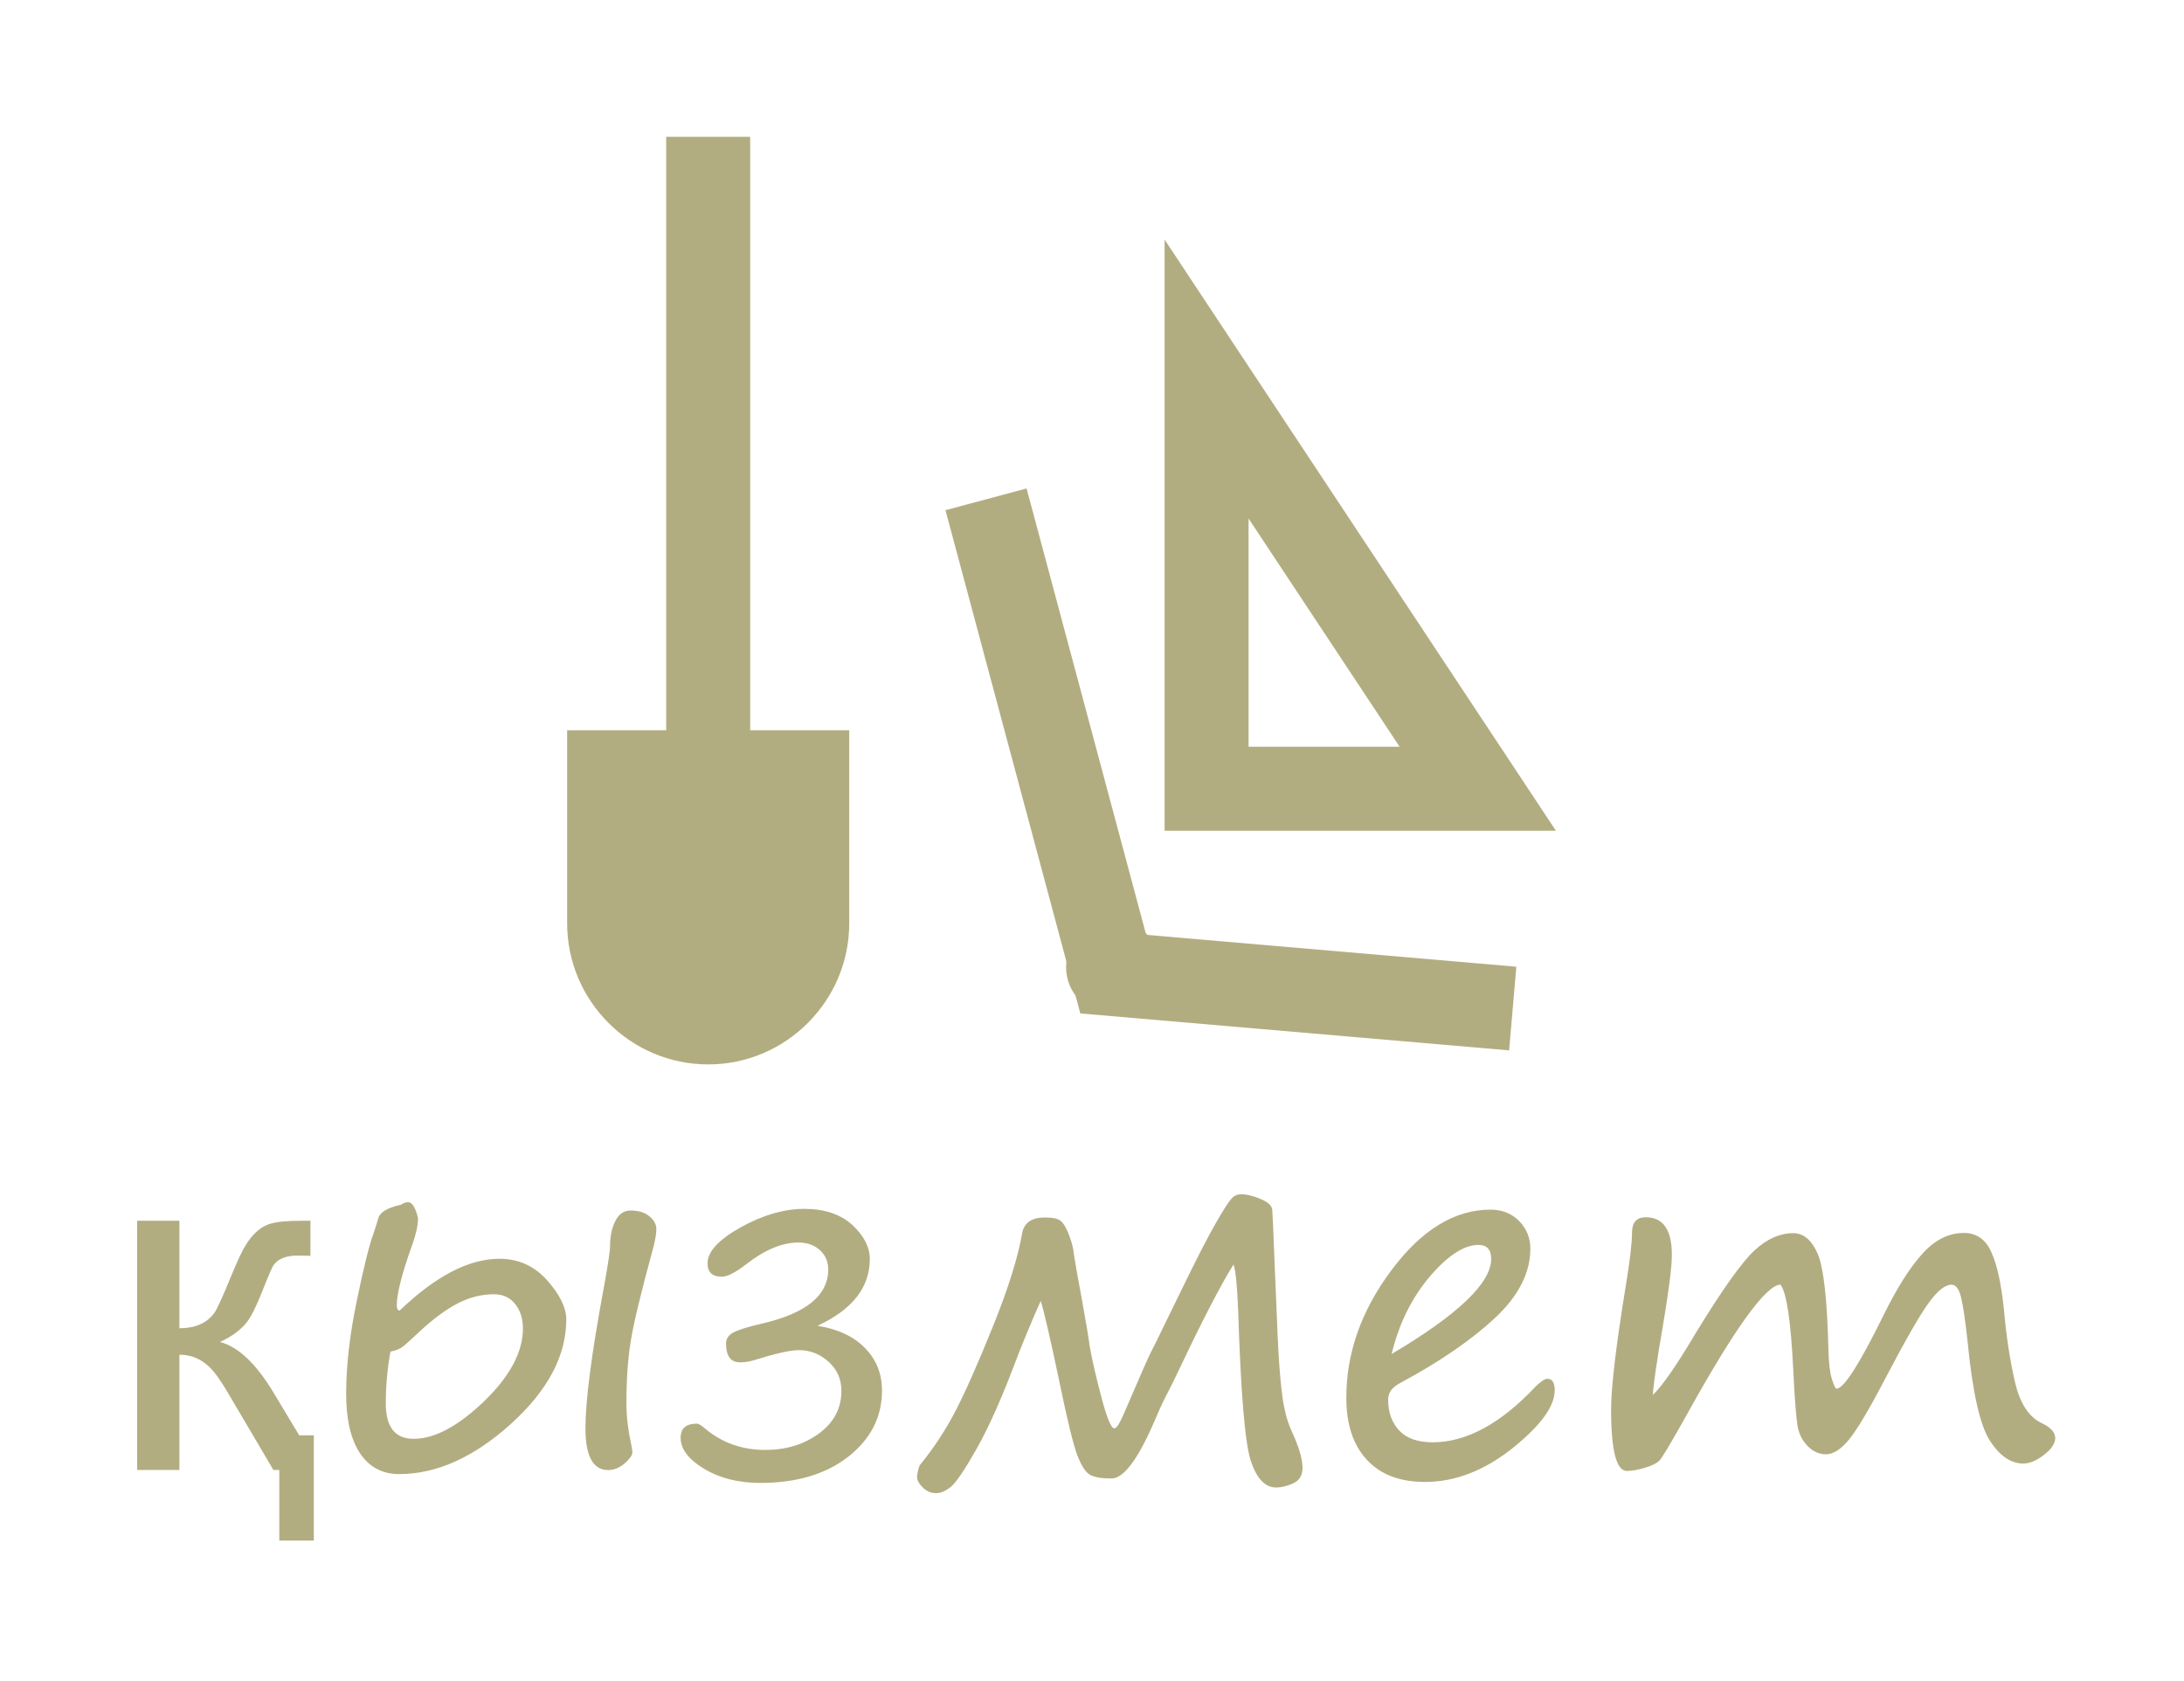
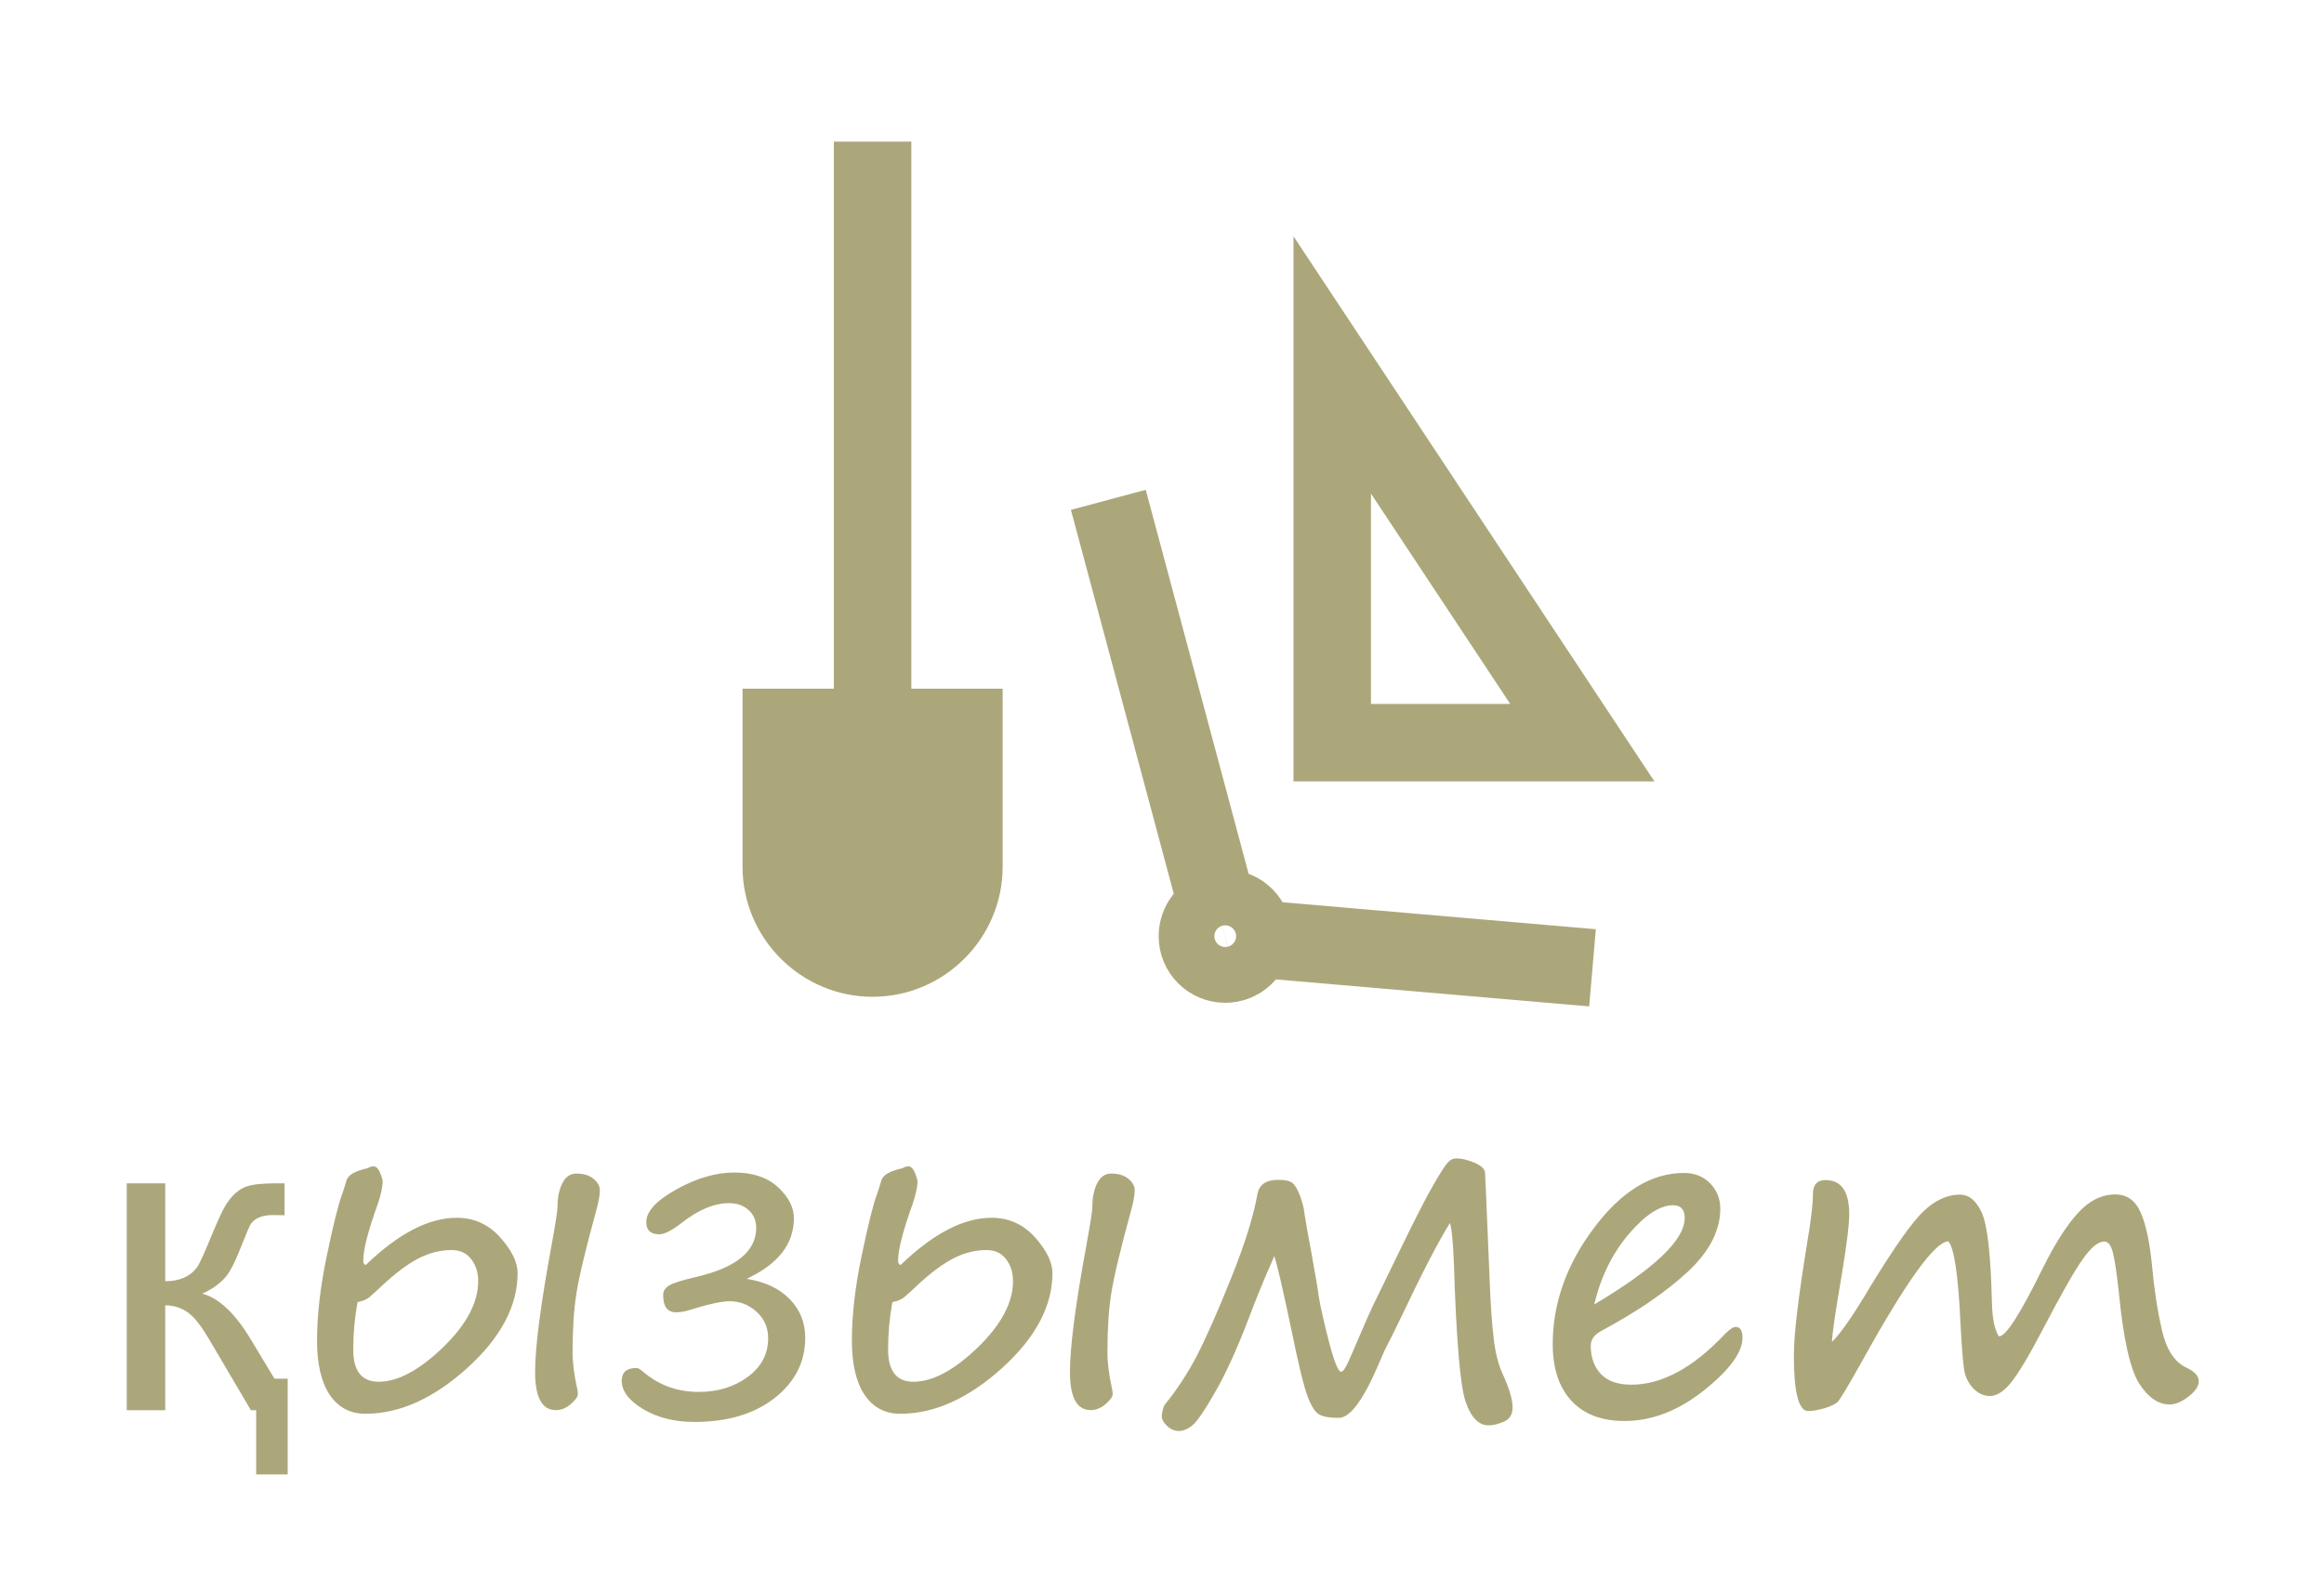
- <svg xmlns="http://www.w3.org/2000/svg" xml:space="preserve" width="13mm" height="10mm" version="1.1" style="shape-rendering:geometricPrecision; text-rendering:geometricPrecision; image-rendering:optimizeQuality; fill-rule:evenodd; clip-rule:evenodd" viewBox="0 0 200.52 154.25">
+ <svg xmlns="http://www.w3.org/2000/svg" xml:space="preserve" width="15mm" height="10.2mm" version="1.1" style="shape-rendering:geometricPrecision; text-rendering:geometricPrecision; image-rendering:optimizeQuality; fill-rule:evenodd; clip-rule:evenodd" viewBox="0 0 266.97 181.54">
  <defs>
    <style type="text/css">
   
-     .str0 {stroke:#B2AD81;stroke-width:7.71;stroke-miterlimit:22.926}
-     .str1 {stroke:#B2AD81;stroke-width:3.08;stroke-miterlimit:22.926}
+     .str0 {stroke:#ACA77B;stroke-width:8.9;stroke-miterlimit:22.926}
    .fil0 {fill:none}
-     .fil1 {fill:#B2AD81}
-     .fil2 {fill:#B2AD81;fill-rule:nonzero}
+     .fil2 {fill:#ACA77B}
+     .fil1 {fill:#ACA77B;fill-rule:nonzero}
   
  </style>
  </defs>
  <g id="Layer_x0020_1">
-     <g id="_1489517552">
-       <polygon class="fil0" points="-0,0 200.52,0 200.52,154.25 -0,154.25 " />
+     <g id="_1197292640">
+       <polygon class="fil0" points="-0,0 266.97,0 266.97,181.54 -0,181.54 " />
+       <path class="fil1" d="M33.05 169.41l-3.62 0 0 -7.38 -0.61 0 -4.76 -8.08c-0.78,-1.32 -1.45,-2.25 -2.02,-2.77 -0.85,-0.8 -1.88,-1.2 -3.06,-1.2l0 12.05 -4.42 0 0 -26.07 4.42 0 0 11.25c1.64,0 2.86,-0.53 3.65,-1.59 0.26,-0.34 0.86,-1.66 1.79,-3.93 0.65,-1.57 1.14,-2.61 1.46,-3.14 0.72,-1.19 1.56,-1.94 2.51,-2.25 0.71,-0.23 1.84,-0.34 3.41,-0.34l0.89 0 0 3.67 -1.23 -0.02c-1.23,-0.02 -2.09,0.3 -2.6,0.95 -0.17,0.22 -0.56,1.14 -1.2,2.77 -0.6,1.54 -1.14,2.61 -1.59,3.21 -0.63,0.81 -1.56,1.52 -2.83,2.1 1.92,0.5 3.78,2.28 5.61,5.32l2.68 4.45 1.52 0 0 11zm9.17 -35.17c0.22,-0.15 0.45,-0.23 0.71,-0.23 0.41,0 0.75,0.55 1.03,1.65 0,0.7 -0.19,1.59 -0.56,2.67 -1.11,3.09 -1.67,5.25 -1.67,6.47 0,0.33 0.09,0.51 0.29,0.54 3.76,-3.62 7.24,-5.42 10.45,-5.42 1.98,0 3.64,0.75 4.98,2.24 1.34,1.5 2.01,2.87 2.01,4.11 0,3.79 -1.93,7.43 -5.8,10.93 -3.87,3.49 -7.76,5.24 -11.69,5.24 -1.75,0 -3.11,-0.73 -4.09,-2.17 -0.97,-1.45 -1.46,-3.52 -1.46,-6.22 0,-2.93 0.37,-6.16 1.11,-9.71 0.74,-3.55 1.32,-5.92 1.77,-7.12 0.18,-0.51 0.34,-1.02 0.49,-1.55 0.17,-0.65 0.98,-1.13 2.43,-1.44zm-1.15 15.38c-0.33,1.81 -0.49,3.63 -0.49,5.44 0,2.47 0.97,3.7 2.92,3.7 2.19,0 4.64,-1.31 7.36,-3.92 2.71,-2.62 4.07,-5.16 4.07,-7.63 0,-1.01 -0.27,-1.86 -0.81,-2.55 -0.54,-0.69 -1.28,-1.03 -2.23,-1.03 -1.3,0 -2.57,0.32 -3.82,0.96 -1.25,0.65 -2.64,1.69 -4.18,3.13 -0.59,0.55 -1.06,0.99 -1.41,1.29 -0.35,0.3 -0.82,0.5 -1.41,0.6zm24.7 5.63c0,1.25 0.17,2.64 0.51,4.19 0.07,0.3 0.1,0.54 0.1,0.74 0,0.29 -0.27,0.68 -0.81,1.15 -0.54,0.46 -1.11,0.69 -1.72,0.69 -1.58,0 -2.38,-1.46 -2.38,-4.37 0,-2.89 0.63,-7.74 1.89,-14.57 0.45,-2.49 0.69,-3.98 0.69,-4.51 0,-1.03 0.19,-1.91 0.56,-2.64 0.38,-0.73 0.91,-1.09 1.6,-1.09 0.83,0 1.49,0.2 1.97,0.6 0.49,0.4 0.73,0.85 0.73,1.33 0,0.49 -0.12,1.17 -0.34,2.03 -1.28,4.66 -2.06,7.93 -2.35,9.79 -0.3,1.87 -0.44,4.08 -0.44,6.65zm20.03 -8.31c2.11,0.34 3.76,1.12 4.93,2.34 1.18,1.21 1.77,2.69 1.77,4.44 0,2.76 -1.17,5.07 -3.51,6.91 -2.34,1.83 -5.41,2.75 -9.22,2.75 -2.28,0 -4.24,-0.49 -5.88,-1.47 -1.64,-0.98 -2.47,-2.07 -2.47,-3.26 0,-0.99 0.57,-1.47 1.7,-1.47 0.16,0 0.41,0.13 0.75,0.42 1.8,1.55 3.94,2.33 6.4,2.33 2.18,0 4.05,-0.57 5.62,-1.72 1.57,-1.15 2.35,-2.64 2.35,-4.46 0,-1.21 -0.44,-2.22 -1.33,-3.03 -0.9,-0.81 -1.92,-1.21 -3.11,-1.21 -0.9,0 -2.48,0.35 -4.73,1.05 -0.44,0.14 -0.92,0.22 -1.42,0.22 -0.99,0 -1.47,-0.66 -1.47,-1.98 0,-0.46 0.23,-0.83 0.7,-1.11 0.47,-0.28 1.47,-0.59 3,-0.95 4.66,-1.06 6.99,-2.96 6.99,-5.67 0,-0.82 -0.28,-1.49 -0.87,-2.03 -0.58,-0.53 -1.32,-0.8 -2.24,-0.8 -1.7,0 -3.52,0.75 -5.44,2.26 -1.13,0.88 -1.99,1.32 -2.58,1.32 -1,0 -1.5,-0.47 -1.5,-1.4 0,-1.23 1.16,-2.48 3.47,-3.77 2.31,-1.28 4.53,-1.93 6.65,-1.93 2.13,0 3.8,0.57 5.02,1.69 1.21,1.13 1.82,2.32 1.82,3.56 0,2.96 -1.81,5.28 -5.42,6.96zm17.86 -12.7c0.22,-0.15 0.45,-0.23 0.71,-0.23 0.41,0 0.75,0.55 1.03,1.65 0,0.7 -0.19,1.59 -0.56,2.67 -1.11,3.09 -1.67,5.25 -1.67,6.47 0,0.33 0.09,0.51 0.29,0.54 3.76,-3.62 7.24,-5.42 10.45,-5.42 1.98,0 3.64,0.75 4.98,2.24 1.34,1.5 2.01,2.87 2.01,4.11 0,3.79 -1.93,7.43 -5.8,10.93 -3.87,3.49 -7.76,5.24 -11.69,5.24 -1.75,0 -3.11,-0.73 -4.09,-2.17 -0.97,-1.45 -1.46,-3.52 -1.46,-6.22 0,-2.93 0.37,-6.16 1.11,-9.71 0.74,-3.55 1.32,-5.92 1.77,-7.12 0.18,-0.51 0.34,-1.02 0.49,-1.55 0.17,-0.65 0.98,-1.13 2.43,-1.44zm-1.15 15.38c-0.33,1.81 -0.49,3.63 -0.49,5.44 0,2.47 0.97,3.7 2.92,3.7 2.19,0 4.64,-1.31 7.36,-3.92 2.71,-2.62 4.07,-5.16 4.07,-7.63 0,-1.01 -0.27,-1.86 -0.81,-2.55 -0.54,-0.69 -1.28,-1.03 -2.23,-1.03 -1.3,0 -2.57,0.32 -3.82,0.96 -1.25,0.65 -2.64,1.69 -4.18,3.13 -0.59,0.55 -1.06,0.99 -1.41,1.29 -0.35,0.3 -0.82,0.5 -1.41,0.6zm24.7 5.63c0,1.25 0.17,2.64 0.51,4.19 0.07,0.3 0.1,0.54 0.1,0.74 0,0.29 -0.27,0.68 -0.81,1.15 -0.54,0.46 -1.11,0.69 -1.72,0.69 -1.58,0 -2.38,-1.46 -2.38,-4.37 0,-2.89 0.63,-7.74 1.89,-14.57 0.45,-2.49 0.69,-3.98 0.69,-4.51 0,-1.03 0.19,-1.91 0.56,-2.64 0.38,-0.73 0.91,-1.09 1.6,-1.09 0.83,0 1.49,0.2 1.97,0.6 0.49,0.4 0.73,0.85 0.73,1.33 0,0.49 -0.12,1.17 -0.34,2.03 -1.28,4.66 -2.06,7.93 -2.35,9.79 -0.3,1.87 -0.44,4.08 -0.44,6.65zm39.34 -14.71c-1.32,2.12 -3.19,5.72 -5.59,10.79 -0.54,1.14 -1.09,2.24 -1.64,3.31 -0.19,0.34 -0.53,1.11 -1.03,2.29 -1.72,3.98 -3.21,5.98 -4.5,5.98 -1.01,0 -1.75,-0.12 -2.22,-0.37 -0.46,-0.24 -0.9,-0.91 -1.33,-2.01 -0.43,-1.1 -1.06,-3.67 -1.89,-7.73 -0.96,-4.59 -1.62,-7.42 -1.96,-8.48 -1.11,2.5 -2.1,4.91 -2.97,7.23 -1.31,3.42 -2.57,6.2 -3.8,8.35 -1.22,2.14 -2.11,3.44 -2.64,3.87 -0.54,0.44 -1.06,0.65 -1.55,0.65 -0.5,0 -0.96,-0.19 -1.37,-0.59 -0.41,-0.39 -0.61,-0.78 -0.61,-1.16 0.1,-0.67 0.21,-1.09 0.34,-1.25 1.42,-1.75 2.64,-3.62 3.67,-5.59 1.03,-1.98 2.35,-4.95 3.94,-8.91 1.59,-3.95 2.61,-7.2 3.05,-9.74 0.22,-1.08 1,-1.62 2.38,-1.62 0.8,0 1.36,0.12 1.65,0.37 0.29,0.24 0.59,0.74 0.87,1.49 0.28,0.75 0.45,1.42 0.5,2.02 0.1,0.7 0.38,2.26 0.83,4.68 0.41,2.28 0.69,3.88 0.81,4.83 0.23,1.37 0.64,3.14 1.21,5.35 0.58,2.21 1.04,3.31 1.37,3.31 0.23,0 0.55,-0.5 0.98,-1.5l2.06 -4.76c0.38,-0.86 0.78,-1.72 1.2,-2.55l2.81 -5.77c1.54,-3.17 2.72,-5.47 3.55,-6.9 0.82,-1.43 1.38,-2.29 1.67,-2.59 0.28,-0.3 0.61,-0.44 0.97,-0.44 0.62,0 1.31,0.17 2.08,0.5 0.77,0.33 1.16,0.7 1.2,1.11 0.03,0.41 0.11,2.12 0.23,5.12l0.32 7.66c0.1,2.44 0.24,4.5 0.44,6.21 0.19,1.71 0.54,3.09 1.03,4.14 0.76,1.67 1.15,2.95 1.15,3.87 0,0.78 -0.32,1.32 -0.96,1.62 -0.65,0.29 -1.25,0.44 -1.81,0.44 -1.14,0 -2.02,-0.92 -2.64,-2.75 -0.61,-1.83 -1.06,-7.08 -1.33,-15.75 -0.1,-2.6 -0.26,-4.19 -0.47,-4.78zm33.62 13.17c0,1.67 -1.47,3.68 -4.42,6.04 -2.95,2.35 -6,3.52 -9.14,3.52 -2.63,0 -4.66,-0.77 -6.1,-2.33 -1.43,-1.55 -2.14,-3.72 -2.14,-6.5 0,-4.68 1.57,-9.13 4.73,-13.34 3.16,-4.22 6.61,-6.33 10.35,-6.33 1.22,0 2.23,0.4 3.01,1.2 0.77,0.8 1.16,1.77 1.16,2.89 0,2.52 -1.24,4.93 -3.71,7.24 -2.47,2.3 -5.77,4.57 -9.9,6.79 -0.85,0.44 -1.27,1.01 -1.27,1.72 0,1.36 0.39,2.45 1.17,3.27 0.79,0.82 1.95,1.22 3.48,1.22 3.52,0 7.11,-1.94 10.77,-5.83 0.54,-0.54 0.95,-0.81 1.23,-0.81 0.52,0 0.78,0.42 0.78,1.25zm-17.05 -3.82c6.94,-4.12 10.41,-7.43 10.41,-9.94 0,-0.98 -0.44,-1.47 -1.33,-1.47 -1.5,0 -3.2,1.1 -5.09,3.31 -1.88,2.21 -3.21,4.91 -3.98,8.1zm40.69 -7.26c-1.52,0.03 -4.78,4.54 -9.76,13.51 -1.69,3.02 -2.67,4.67 -2.95,4.94 -0.28,0.27 -0.79,0.51 -1.53,0.73 -0.75,0.21 -1.37,0.32 -1.85,0.32 -1.1,0 -1.65,-2.13 -1.65,-6.4 0,-2.4 0.52,-6.76 1.55,-13.05 0.43,-2.55 0.64,-4.37 0.64,-5.47 0,-1.08 0.48,-1.62 1.45,-1.62 1.82,0 2.72,1.31 2.72,3.92 0,1.23 -0.3,3.63 -0.9,7.22 -0.7,4.08 -1.06,6.57 -1.08,7.45 1.01,-0.98 2.5,-3.13 4.46,-6.45 2.78,-4.55 4.83,-7.43 6.15,-8.65 1.31,-1.21 2.68,-1.82 4.08,-1.82 1.06,0 1.91,0.71 2.54,2.13 0.63,1.42 1.01,4.81 1.14,10.18 0.03,1.34 0.16,2.34 0.37,2.99 0.22,0.65 0.37,0.98 0.47,0.98 0.77,0 2.44,-2.61 5.01,-7.84 1.37,-2.76 2.7,-4.86 4.01,-6.3 1.3,-1.44 2.74,-2.16 4.33,-2.16 1.32,0 2.29,0.69 2.89,2.05 0.61,1.37 1.04,3.38 1.31,6.07 0.24,2.71 0.62,5.2 1.14,7.45 0.51,2.26 1.46,3.71 2.83,4.34 0.94,0.44 1.4,0.95 1.4,1.55 0,0.57 -0.39,1.16 -1.17,1.76 -0.79,0.61 -1.51,0.91 -2.16,0.91 -1.32,0 -2.48,-0.8 -3.51,-2.4 -1.03,-1.61 -1.81,-5.07 -2.33,-10.4 -0.23,-2.14 -0.45,-3.67 -0.67,-4.56 -0.21,-0.9 -0.54,-1.36 -1.01,-1.36 -0.69,0 -1.5,0.66 -2.43,1.97 -0.95,1.31 -2.46,3.97 -4.55,7.97 -1.63,3.12 -2.87,5.21 -3.72,6.25 -0.84,1.04 -1.65,1.56 -2.43,1.56 -0.7,0 -1.33,-0.28 -1.89,-0.85 -0.55,-0.57 -0.9,-1.25 -1.06,-2.04 -0.14,-0.79 -0.3,-2.74 -0.46,-5.84 -0.25,-5.16 -0.69,-8.18 -1.35,-9.02z" />
      <g>
-         <path class="fil1" d="M52.07 67.04l25.9 0 0 17.73c0,7.12 -5.82,12.95 -12.95,12.95l0 0c-7.12,0 -12.95,-5.82 -12.95,-12.95l0 -17.73z" />
-         <line class="fil0 str0" x1="65.02" y1="68.43" x2="65.02" y2="12.56" />
-         <polyline class="fil0 str0" points="90.53,45.84 102.21,89.43 138.89,92.59 " />
-         <path class="fil0 str1" d="M102.21 86.01c-1.54,0 -2.79,1.25 -2.79,2.79 0,1.54 1.25,2.78 2.79,2.78 1.54,0 2.78,-1.25 2.78,-2.78 0,-1.54 -1.25,-2.79 -2.78,-2.79z" />
-         <polygon class="fil0 str0" points="110.78,34.8 135.68,72.41 110.78,72.41 " />
+         <path class="fil2" d="M85.3 79.13l29.88 0 0 20.46c0,8.22 -6.72,14.94 -14.94,14.94l0 0c-8.22,0 -14.94,-6.72 -14.94,-14.94l0 -20.46z" />
+         <line class="fil0 str0" x1="100.24" y1="80.74" x2="100.24" y2="16.27" />
+         <path class="fil0 str0" d="M127.32 57.43l12.6 47.04m4.02 3.37l39 3.36m-42.19 -6.84c-0.29,0 -0.56,0.04 -0.83,0.11 -1.37,0.36 -2.37,1.61 -2.37,3.1 0,1.77 1.43,3.2 3.2,3.2 1.68,0 3.05,-1.29 3.19,-2.93 0.01,-0.09 0.01,-0.18 0.01,-0.28 0,-1.77 -1.43,-3.2 -3.2,-3.2z" />
+         <polygon class="fil0 str0" points="153.04,41.93 181.77,85.33 153.04,85.33 " />
      </g>
-       <path class="fil2" d="M28.81 141.43l-3.17 0 0 -6.48 -0.54 0 -4.18 -7.09c-0.68,-1.16 -1.27,-1.98 -1.77,-2.43 -0.75,-0.7 -1.65,-1.06 -2.68,-1.06l0 10.58 -3.88 0 0 -22.88 3.88 0 0 9.87c1.44,0 2.51,-0.46 3.2,-1.4 0.23,-0.3 0.76,-1.45 1.57,-3.44 0.57,-1.37 1,-2.29 1.29,-2.75 0.63,-1.04 1.37,-1.7 2.2,-1.98 0.62,-0.2 1.61,-0.3 2.99,-0.3l0.78 0 0 3.22 -1.08 -0.02c-1.08,-0.02 -1.84,0.26 -2.28,0.84 -0.15,0.19 -0.49,1 -1.06,2.43 -0.53,1.35 -1,2.29 -1.4,2.82 -0.55,0.71 -1.37,1.33 -2.48,1.84 1.68,0.44 3.32,2 4.92,4.66l2.35 3.91 1.34 0 0 9.65zm8.05 -30.86c0.19,-0.13 0.4,-0.2 0.62,-0.2 0.36,0 0.66,0.48 0.9,1.45 0,0.62 -0.16,1.4 -0.49,2.34 -0.98,2.71 -1.46,4.6 -1.46,5.68 0,0.29 0.08,0.45 0.26,0.48 3.3,-3.17 6.36,-4.76 9.17,-4.76 1.73,0 3.2,0.66 4.37,1.97 1.17,1.32 1.76,2.52 1.76,3.61 0,3.33 -1.7,6.52 -5.09,9.59 -3.4,3.06 -6.81,4.6 -10.26,4.6 -1.53,0 -2.73,-0.64 -3.58,-1.9 -0.85,-1.27 -1.28,-3.09 -1.28,-5.46 0,-2.57 0.32,-5.41 0.97,-8.52 0.64,-3.12 1.16,-5.19 1.55,-6.24 0.15,-0.45 0.3,-0.9 0.43,-1.36 0.15,-0.57 0.86,-0.99 2.13,-1.26zm-1.01 13.5c-0.29,1.59 -0.43,3.18 -0.43,4.77 0,2.17 0.85,3.25 2.56,3.25 1.92,0 4.07,-1.15 6.46,-3.44 2.38,-2.3 3.57,-4.53 3.57,-6.7 0,-0.89 -0.24,-1.63 -0.71,-2.23 -0.47,-0.6 -1.12,-0.9 -1.95,-0.9 -1.14,0 -2.26,0.28 -3.35,0.85 -1.1,0.57 -2.32,1.48 -3.67,2.75 -0.52,0.48 -0.93,0.87 -1.24,1.13 -0.31,0.26 -0.72,0.44 -1.23,0.53zm21.67 4.94c0,1.09 0.15,2.32 0.45,3.68 0.06,0.27 0.09,0.48 0.09,0.65 0,0.26 -0.24,0.59 -0.71,1.01 -0.47,0.4 -0.97,0.61 -1.51,0.61 -1.39,0 -2.09,-1.28 -2.09,-3.83 0,-2.53 0.55,-6.79 1.66,-12.78 0.4,-2.18 0.6,-3.5 0.6,-3.96 0,-0.9 0.16,-1.67 0.49,-2.31 0.33,-0.64 0.8,-0.95 1.4,-0.95 0.73,0 1.31,0.18 1.72,0.53 0.43,0.35 0.64,0.74 0.64,1.17 0,0.43 -0.1,1.03 -0.3,1.78 -1.12,4.09 -1.81,6.96 -2.06,8.59 -0.27,1.64 -0.39,3.59 -0.39,5.83zm17.58 -7.29c1.85,0.3 3.3,0.98 4.33,2.05 1.04,1.06 1.55,2.36 1.55,3.89 0,2.42 -1.03,4.44 -3.08,6.06 -2.05,1.61 -4.75,2.42 -8.09,2.42 -2,0 -3.72,-0.43 -5.15,-1.29 -1.44,-0.86 -2.17,-1.81 -2.17,-2.86 0,-0.87 0.5,-1.29 1.49,-1.29 0.14,0 0.36,0.12 0.66,0.37 1.58,1.36 3.45,2.04 5.62,2.04 1.91,0 3.56,-0.5 4.93,-1.51 1.38,-1.01 2.06,-2.31 2.06,-3.92 0,-1.06 -0.39,-1.95 -1.17,-2.66 -0.79,-0.71 -1.69,-1.07 -2.73,-1.07 -0.79,0 -2.17,0.31 -4.15,0.93 -0.39,0.12 -0.81,0.19 -1.25,0.19 -0.87,0 -1.29,-0.58 -1.29,-1.74 0,-0.4 0.21,-0.73 0.61,-0.97 0.41,-0.24 1.29,-0.52 2.64,-0.84 4.09,-0.93 6.13,-2.59 6.13,-4.97 0,-0.72 -0.25,-1.31 -0.76,-1.78 -0.51,-0.46 -1.16,-0.7 -1.97,-0.7 -1.49,0 -3.09,0.66 -4.78,1.98 -0.99,0.77 -1.75,1.16 -2.26,1.16 -0.87,0 -1.31,-0.41 -1.31,-1.23 0,-1.08 1.02,-2.17 3.05,-3.31 2.03,-1.12 3.97,-1.69 5.84,-1.69 1.87,0 3.33,0.5 4.41,1.48 1.06,0.99 1.6,2.03 1.6,3.12 0,2.6 -1.59,4.64 -4.76,6.11zm38.14 -5.61c-1.16,1.86 -2.8,5.02 -4.91,9.47 -0.47,1 -0.95,1.97 -1.44,2.9 -0.16,0.3 -0.46,0.97 -0.9,2 -1.51,3.5 -2.82,5.25 -3.94,5.25 -0.89,0 -1.53,-0.1 -1.95,-0.32 -0.4,-0.21 -0.79,-0.8 -1.17,-1.76 -0.37,-0.96 -0.93,-3.22 -1.66,-6.78 -0.85,-4.03 -1.42,-6.51 -1.72,-7.44 -0.98,2.2 -1.84,4.31 -2.61,6.35 -1.15,3 -2.26,5.44 -3.33,7.33 -1.07,1.88 -1.85,3.02 -2.32,3.4 -0.48,0.38 -0.93,0.57 -1.36,0.57 -0.44,0 -0.85,-0.17 -1.2,-0.52 -0.36,-0.34 -0.54,-0.68 -0.54,-1.01 0.09,-0.59 0.18,-0.95 0.3,-1.09 1.25,-1.53 2.32,-3.17 3.23,-4.91 0.9,-1.74 2.06,-4.34 3.46,-7.82 1.4,-3.47 2.29,-6.32 2.67,-8.54 0.19,-0.95 0.88,-1.42 2.09,-1.42 0.7,0 1.19,0.1 1.45,0.32 0.26,0.21 0.52,0.65 0.77,1.31 0.25,0.66 0.4,1.25 0.44,1.77 0.09,0.62 0.33,1.98 0.73,4.11 0.36,2 0.6,3.41 0.71,4.24 0.2,1.2 0.56,2.76 1.07,4.7 0.51,1.94 0.91,2.91 1.2,2.91 0.2,0 0.48,-0.44 0.86,-1.31l1.81 -4.18c0.33,-0.76 0.68,-1.51 1.06,-2.23l2.47 -5.06c1.35,-2.78 2.39,-4.8 3.11,-6.05 0.72,-1.26 1.21,-2.01 1.46,-2.27 0.25,-0.27 0.54,-0.39 0.85,-0.39 0.54,0 1.15,0.15 1.83,0.44 0.68,0.29 1.02,0.62 1.05,0.98 0.03,0.36 0.1,1.86 0.2,4.49l0.28 6.72c0.09,2.14 0.21,3.95 0.39,5.45 0.17,1.5 0.47,2.71 0.9,3.63 0.67,1.46 1.01,2.59 1.01,3.4 0,0.68 -0.28,1.16 -0.84,1.42 -0.57,0.26 -1.1,0.39 -1.59,0.39 -1,0 -1.77,-0.81 -2.31,-2.41 -0.54,-1.61 -0.93,-6.21 -1.17,-13.82 -0.09,-2.29 -0.23,-3.68 -0.41,-4.19zm29.5 11.55c0,1.46 -1.29,3.22 -3.88,5.3 -2.59,2.06 -5.27,3.09 -8.02,3.09 -2.31,0 -4.09,-0.67 -5.35,-2.04 -1.26,-1.36 -1.88,-3.26 -1.88,-5.7 0,-4.11 1.38,-8.01 4.15,-11.71 2.77,-3.7 5.8,-5.55 9.09,-5.55 1.07,0 1.95,0.35 2.64,1.06 0.68,0.7 1.02,1.55 1.02,2.53 0,2.21 -1.09,4.33 -3.25,6.36 -2.17,2.02 -5.06,4.01 -8.69,5.96 -0.75,0.39 -1.12,0.89 -1.12,1.51 0,1.19 0.34,2.15 1.03,2.87 0.69,0.72 1.71,1.07 3.06,1.07 3.08,0 6.24,-1.7 9.45,-5.12 0.48,-0.47 0.84,-0.71 1.08,-0.71 0.46,0 0.68,0.37 0.68,1.1zm-14.96 -3.36c6.09,-3.61 9.13,-6.52 9.13,-8.72 0,-0.86 -0.39,-1.29 -1.17,-1.29 -1.32,0 -2.81,0.97 -4.47,2.91 -1.65,1.94 -2.82,4.31 -3.5,7.1zm35.71 -6.37c-1.34,0.03 -4.2,3.98 -8.57,11.86 -1.48,2.65 -2.34,4.1 -2.59,4.33 -0.24,0.23 -0.69,0.45 -1.34,0.64 -0.65,0.19 -1.2,0.28 -1.62,0.28 -0.96,0 -1.45,-1.87 -1.45,-5.62 0,-2.11 0.46,-5.93 1.36,-11.45 0.37,-2.24 0.56,-3.84 0.56,-4.8 0,-0.95 0.43,-1.42 1.27,-1.42 1.59,0 2.39,1.15 2.39,3.44 0,1.08 -0.26,3.19 -0.79,6.33 -0.62,3.58 -0.93,5.77 -0.95,6.54 0.89,-0.86 2.2,-2.75 3.92,-5.66 2.44,-3.99 4.24,-6.52 5.39,-7.59 1.15,-1.07 2.35,-1.6 3.58,-1.6 0.93,0 1.68,0.62 2.23,1.87 0.55,1.25 0.89,4.22 1,8.93 0.03,1.18 0.14,2.05 0.32,2.62 0.19,0.57 0.32,0.86 0.41,0.86 0.68,0 2.14,-2.29 4.39,-6.88 1.2,-2.42 2.37,-4.27 3.52,-5.53 1.14,-1.26 2.4,-1.89 3.8,-1.89 1.16,0 2.01,0.6 2.53,1.8 0.54,1.2 0.91,2.97 1.15,5.32 0.21,2.38 0.54,4.56 1,6.54 0.45,1.98 1.28,3.25 2.48,3.81 0.82,0.39 1.22,0.84 1.22,1.36 0,0.5 -0.34,1.01 -1.03,1.54 -0.69,0.54 -1.32,0.8 -1.9,0.8 -1.15,0 -2.17,-0.7 -3.08,-2.11 -0.9,-1.41 -1.59,-4.45 -2.04,-9.12 -0.21,-1.88 -0.4,-3.22 -0.59,-4 -0.19,-0.79 -0.48,-1.19 -0.88,-1.19 -0.6,0 -1.32,0.58 -2.14,1.73 -0.83,1.15 -2.16,3.48 -4,6.99 -1.43,2.74 -2.52,4.57 -3.26,5.48 -0.74,0.91 -1.45,1.37 -2.14,1.37 -0.62,0 -1.17,-0.25 -1.66,-0.74 -0.49,-0.5 -0.79,-1.09 -0.93,-1.79 -0.12,-0.69 -0.27,-2.4 -0.4,-5.13 -0.22,-4.53 -0.61,-7.18 -1.18,-7.92z" />
    </g>
  </g>
</svg>
